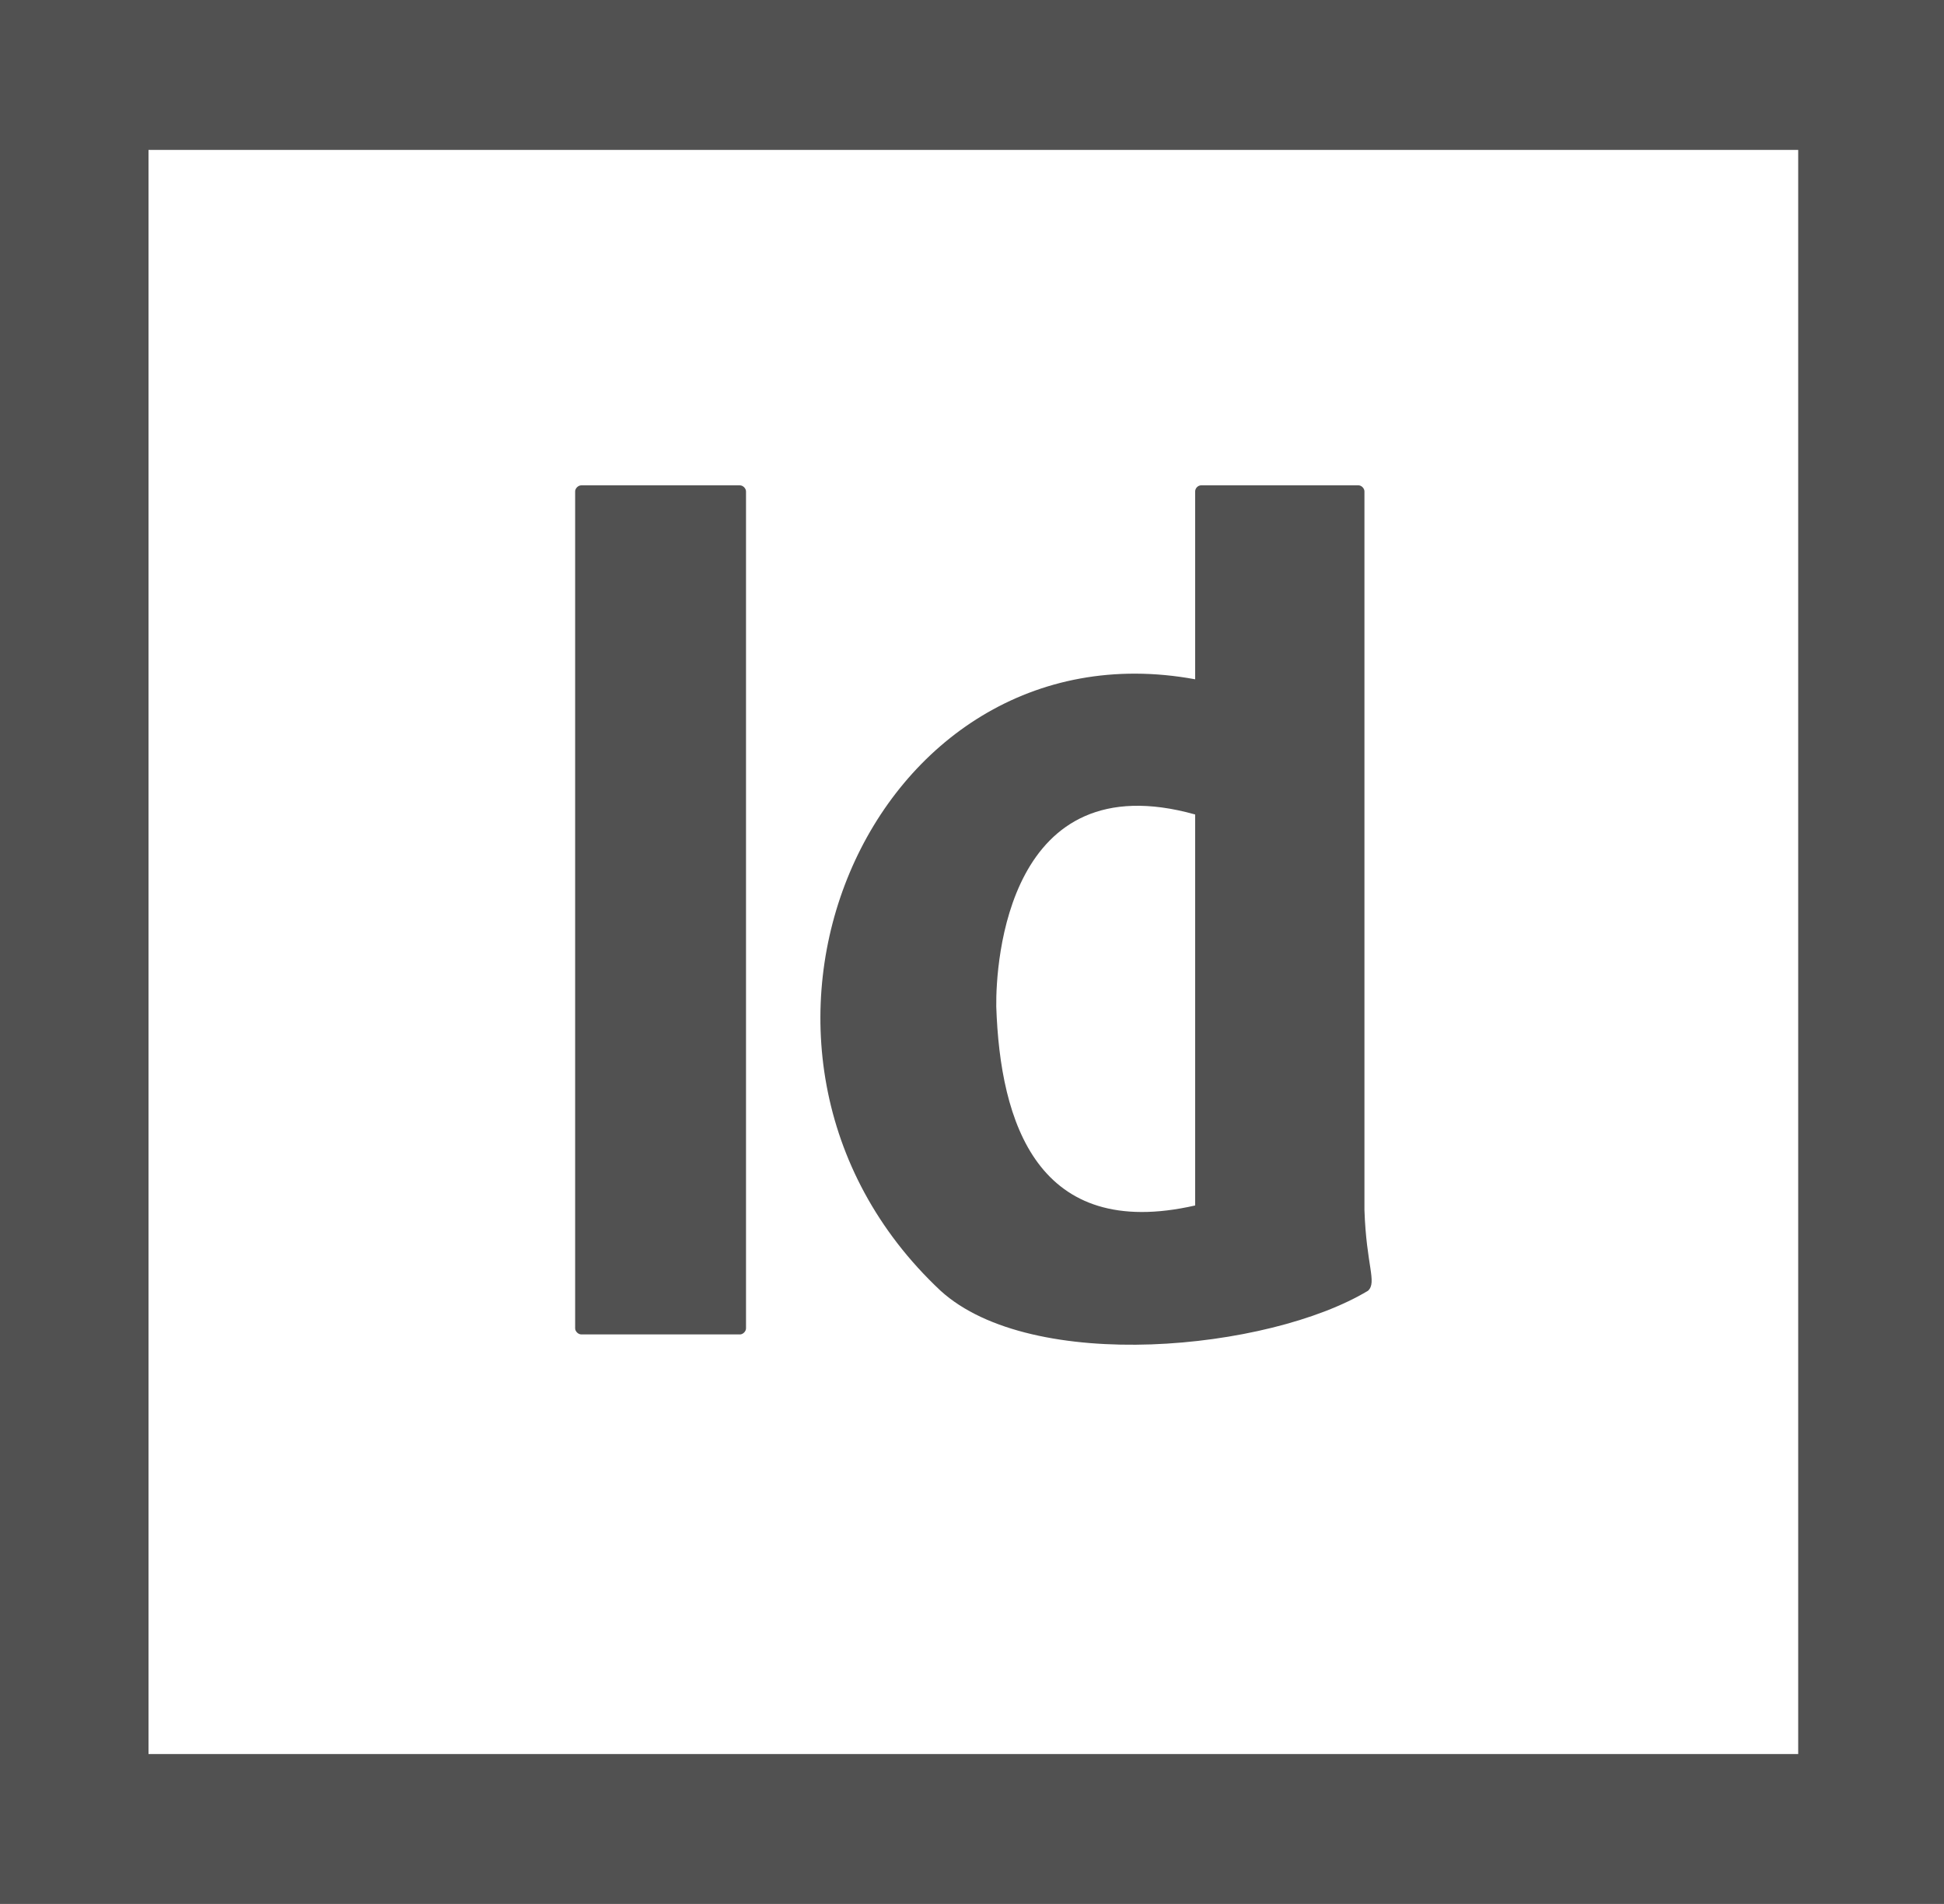
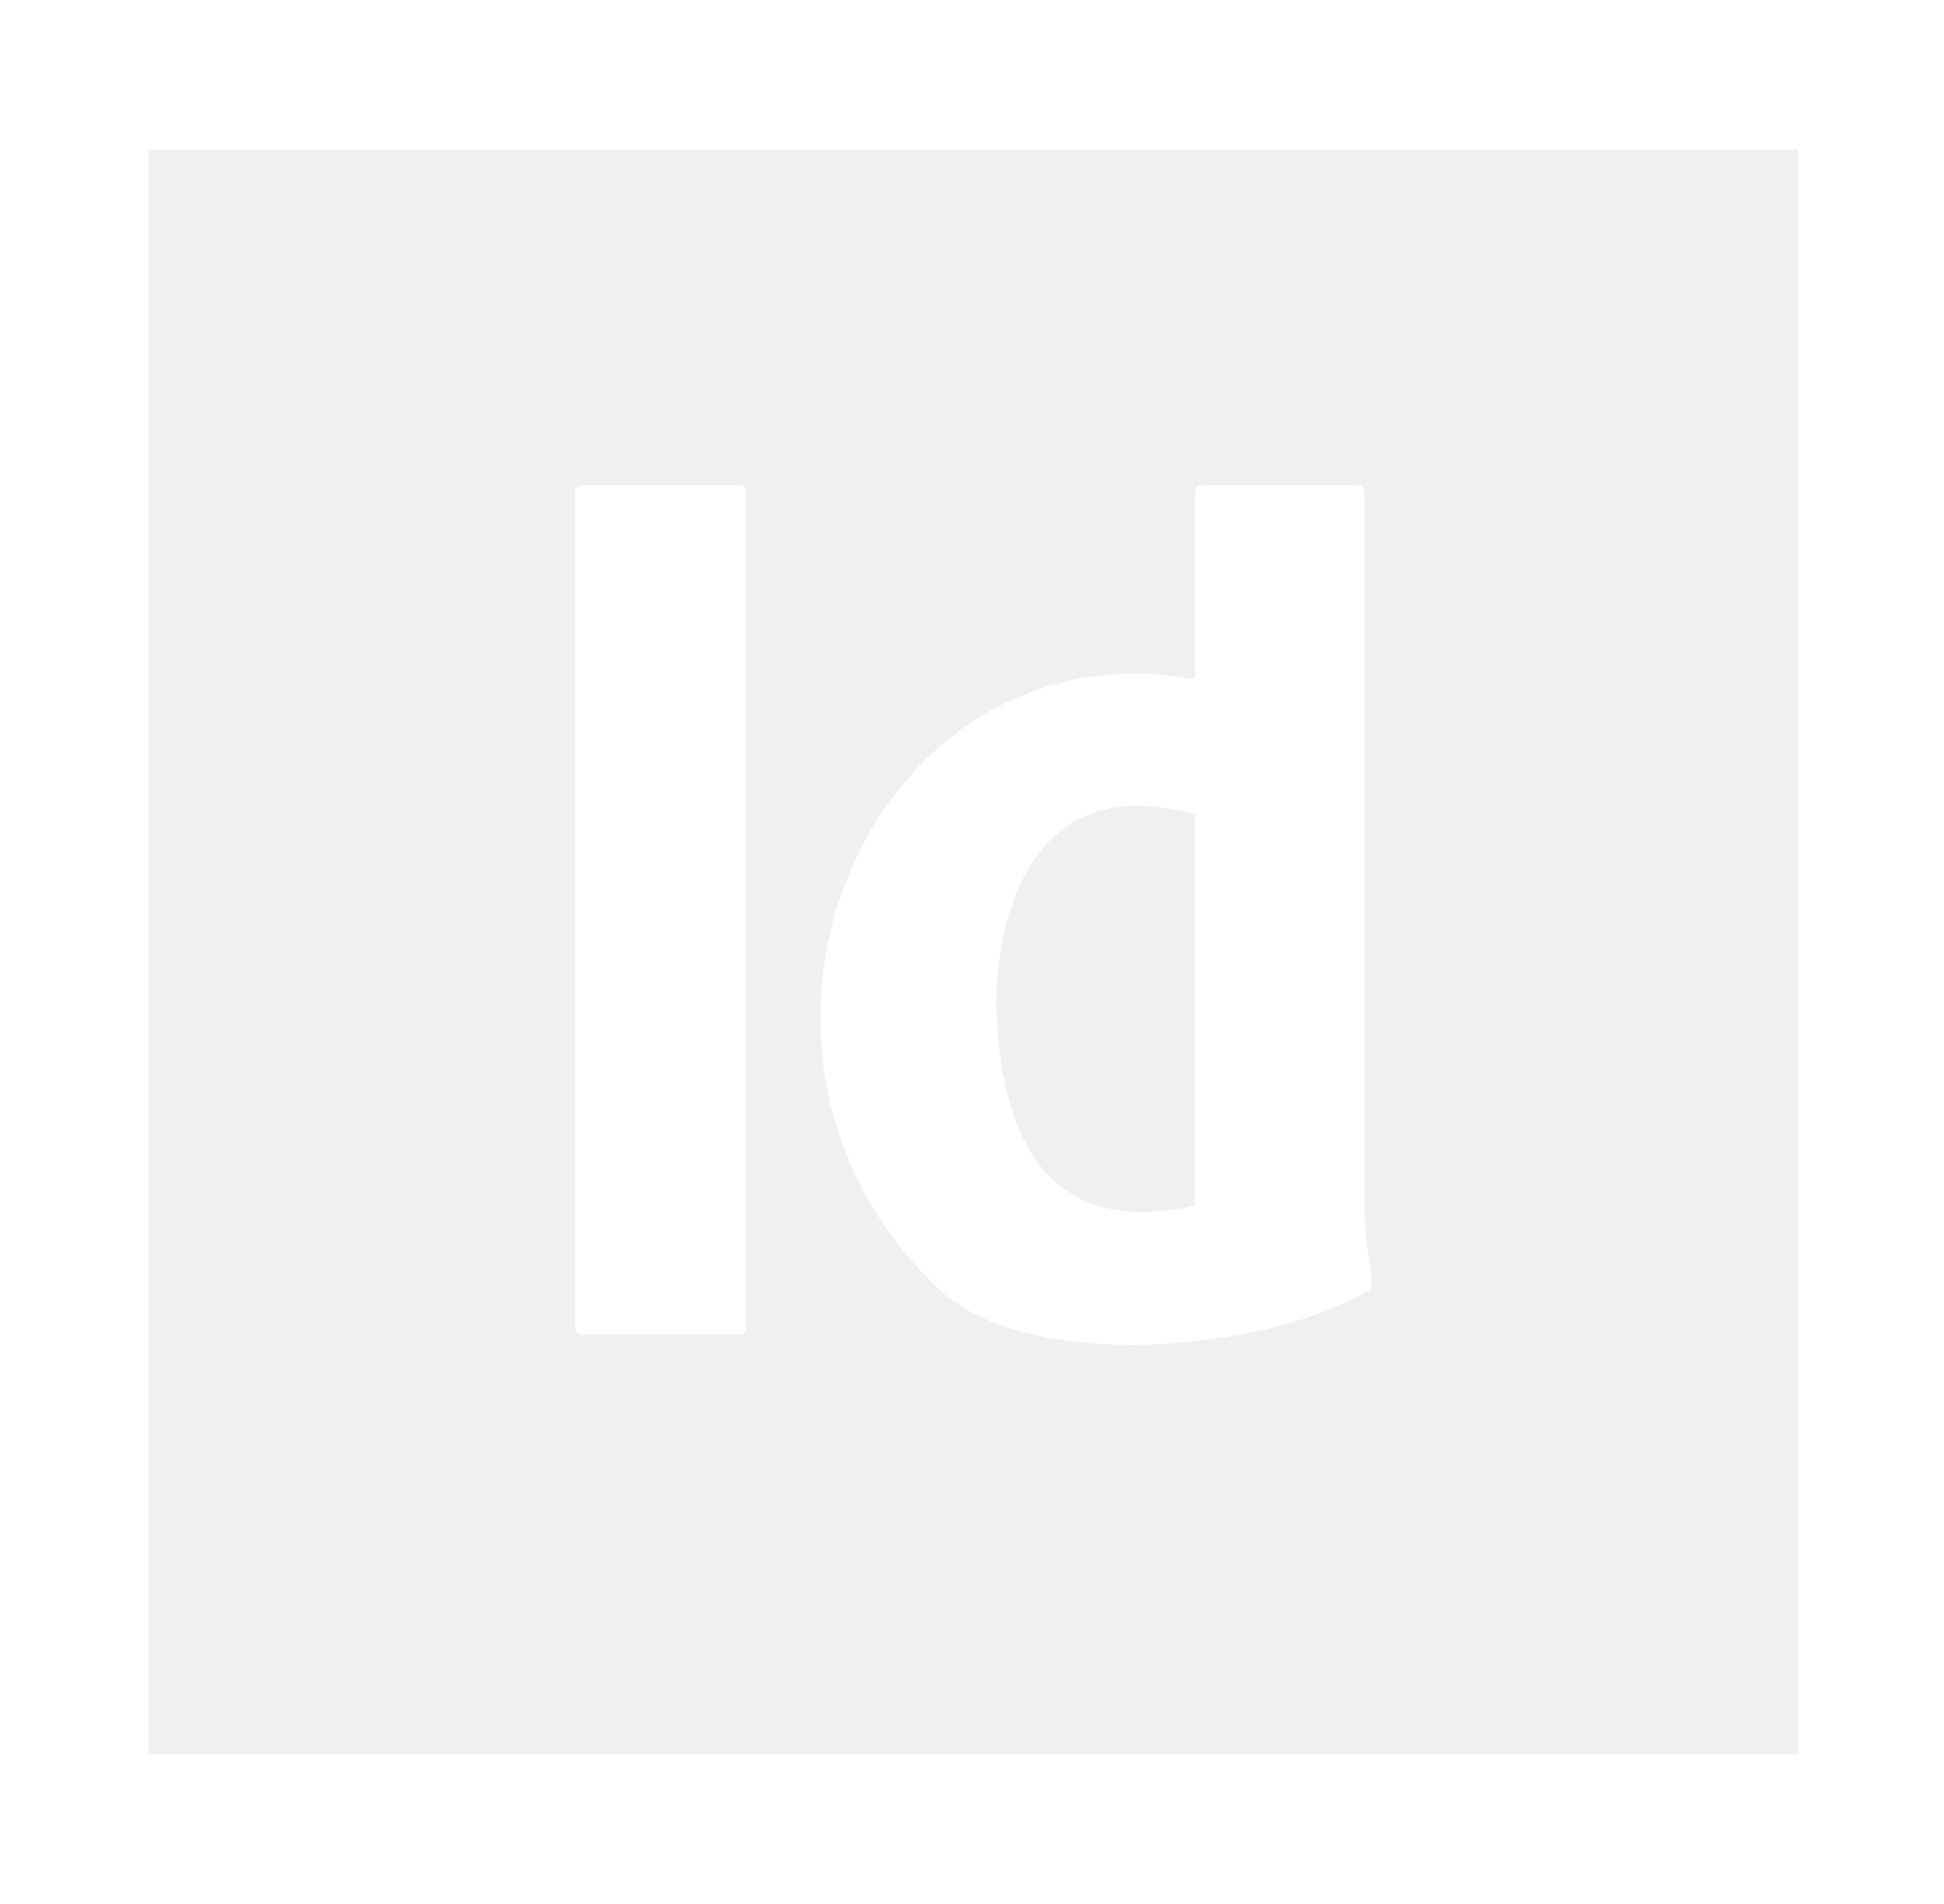
- <svg xmlns="http://www.w3.org/2000/svg" height="470" width="480" version="1.1">
+ <svg xmlns="http://www.w3.org/2000/svg" version="1.1" id="Layer_1" x="0px" y="0px" width="480px" height="470px" viewBox="0 0 480 470" enable-background="new 0 0 480 470" xml:space="preserve">
  <g>
-     <rect height="470" width="480" y="0" x="0" fill="#515151" />
-     <path d="m295.1 297.58v-96.52c-46.254-12.956-49.257 36.45-49.108 47.402 0.942 28.754 10.248 57.972 49.108 49.118zm-258.43-260.58v396h407.33v-396zm300.23 84.3v177.4c0.461 13.762 3.135 17.774 0.9 19.918-24.534 14.795-83.016 20.554-105.58-0.01-63.14-59.2-17.58-165.7 62.88-150.92v-46.387c-0.002-0.738 0.664-1.5 1.5-1.495h38.81c0.766-0.005 1.488 0.756 1.49 1.49zm-154.2 208.11h-39.19c-0.746-0.004-1.506-0.76-1.5-1.5v-206.61c-0.006-0.73 0.754-1.492 1.5-1.487h39.19c0.757-0.005 1.499 0.756 1.5 1.495v206.61c-0.001 0.74-0.743 1.496-1.5 1.5z" fill="#fff" />
+     <path fill="#fff" d="M232.22,318.607c22.564,20.564,81.045,14.806,105.58,0.011c2.234-2.144-0.438-6.156-0.899-19.918V121.3   v-0.003c-0.003-0.734-0.725-1.495-1.49-1.49H296.6c-0.835-0.005-1.502,0.756-1.5,1.495v46.387   C214.64,152.908,169.08,259.408,232.22,318.607z M295.1,201.06v96.52c-38.859,8.854-48.165-20.364-49.107-49.118   C245.843,237.51,248.846,188.104,295.1,201.06z" />
+     <path fill="#fff" d="M143.51,329.41h39.19v0.008c0.757-0.004,1.499-0.76,1.5-1.5v-206.61c-0.001-0.738-0.743-1.5-1.5-1.495   h-39.19c-0.747-0.005-1.506,0.756-1.5,1.487v206.61C142.004,328.65,142.764,329.406,143.51,329.41z" />
+     <path fill="#fff" d="M0,0v470h480V0H0z M444,433H36.67V37H444V433z" />
  </g>
</svg>
